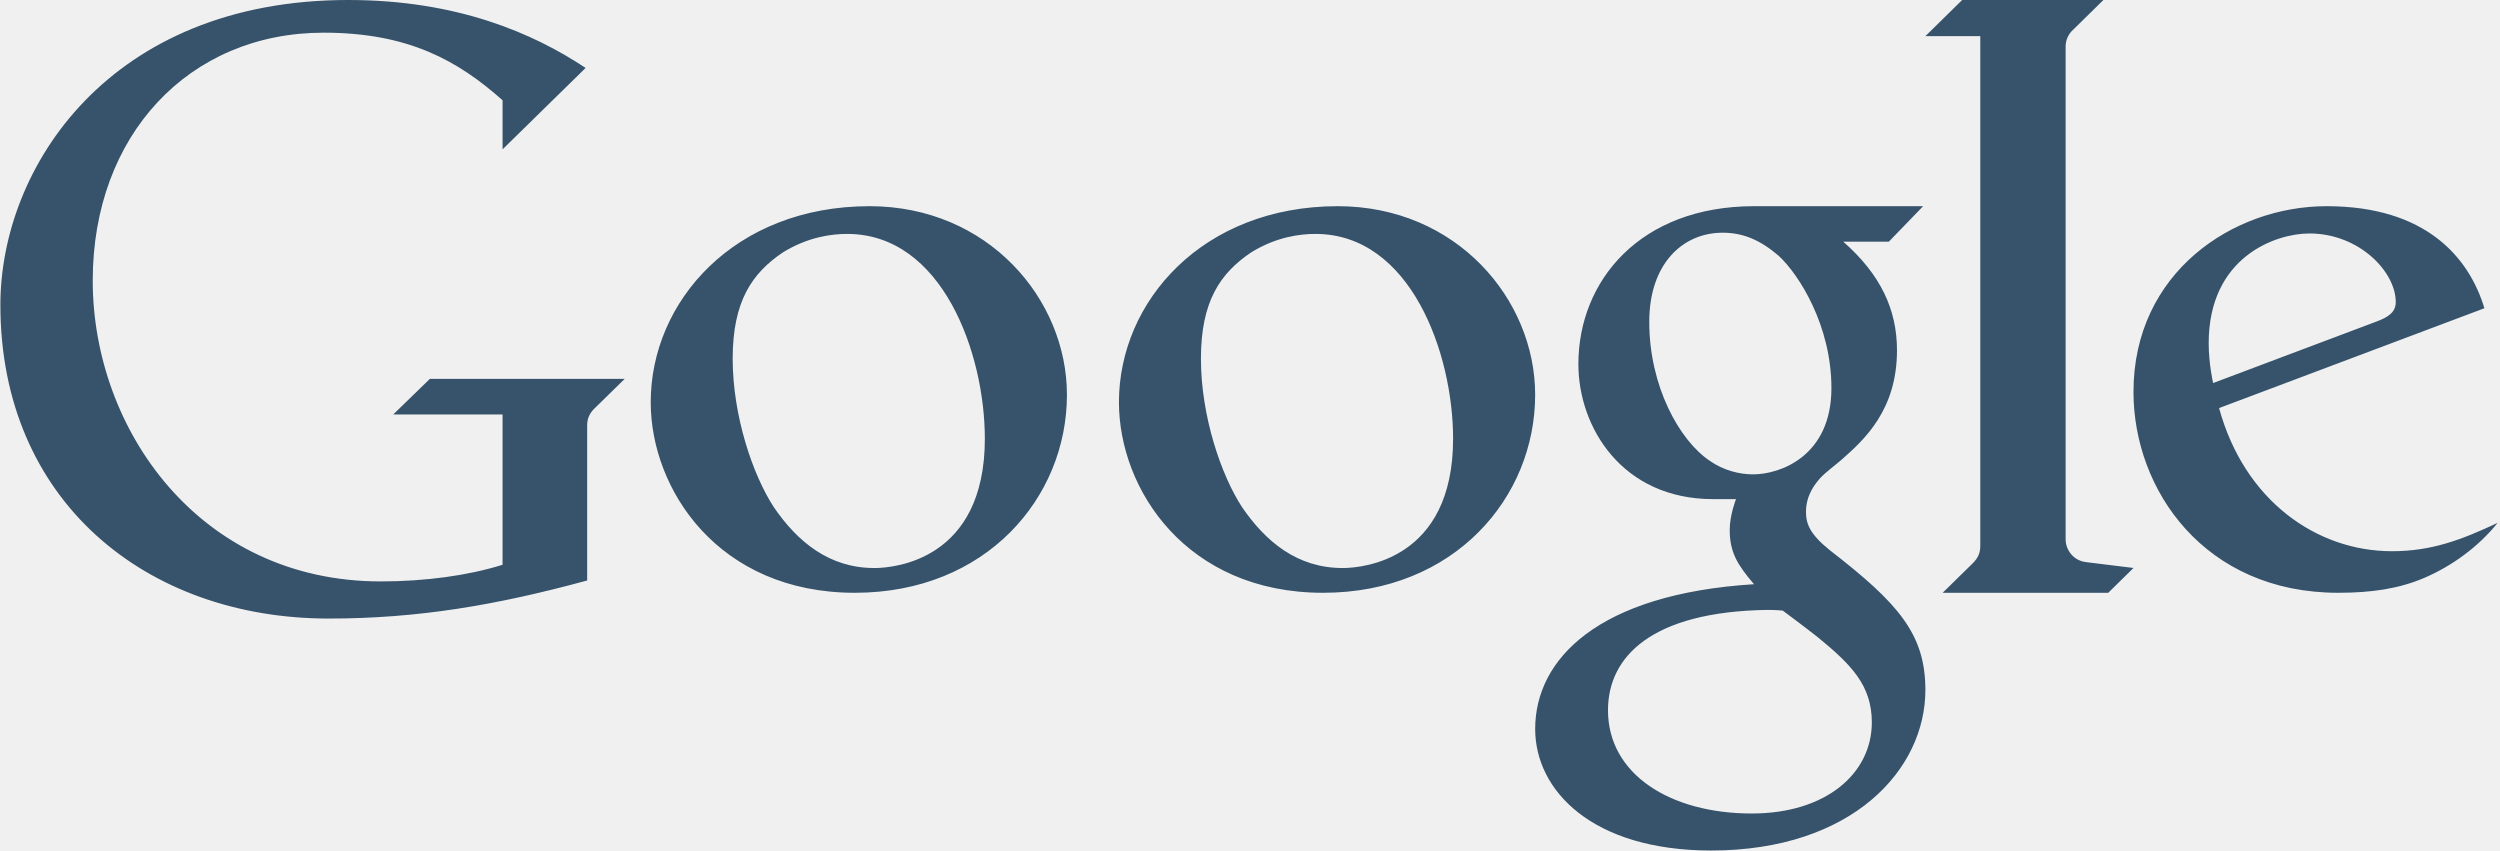
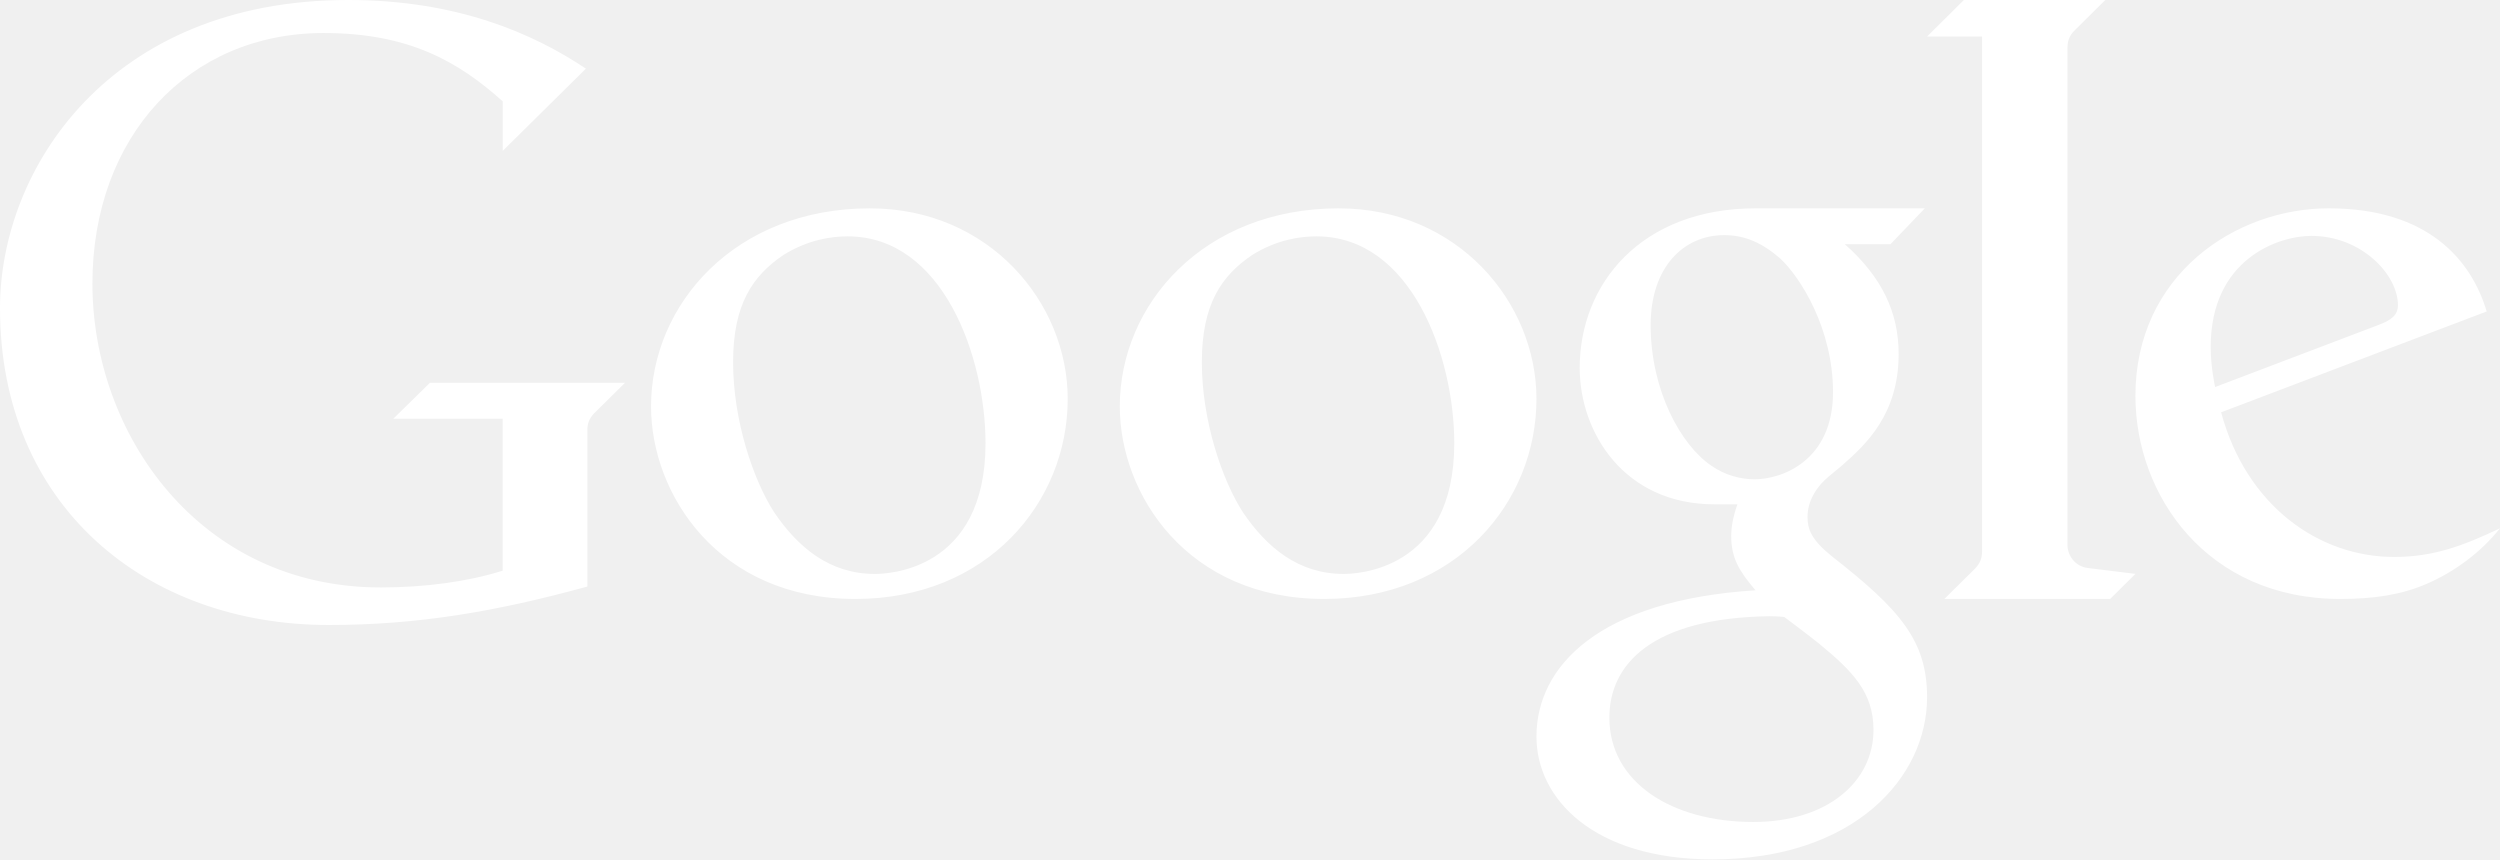
- <svg xmlns="http://www.w3.org/2000/svg" width="97" height="33">
-   <path d="M74.618 8l-1.331 1.376h-1.77c1.45 1.274 2.086 2.635 2.086 4.217 0 2.306-1.259 3.462-2.15 4.243-.163.15-.598.462-.85.736-.142.168-.531.613-.531 1.285 0 .47.151.869.931 1.496 2.654 2.055 3.702 3.246 3.702 5.42 0 3.085-2.836 6.227-8.313 6.227-4.625 0-6.827-2.338-6.827-4.714 0-2.713 2.434-5.238 8.49-5.619-.64-.75-.942-1.237-.942-2.104.001-.589.244-1.197.244-1.197h-.89c-3.52 0-5.226-2.777-5.226-5.238C61.241 10.895 63.635 8 68.06 8h6.558zM68.59 23.664c-4.543.065-6.2 1.836-6.2 3.894 0 2.485 2.417 4.006 5.579 4.006 2.88 0 4.658-1.554 4.658-3.535 0-1.442-.808-2.25-2.103-3.31-.557-.439-1.353-1.027-1.353-1.027s-.243-.028-.58-.028zM13.512 0c4.22 0 7.172 1.284 9.21 2.636L19.5 5.794V3.891c-1.719-1.527-3.64-2.623-6.942-2.623-5.219 0-8.96 3.966-8.96 9.621 0 5.766 4.136 11.67 11.172 11.67 1.736 0 3.406-.23 4.729-.646V16.08h-4.24l1.42-1.38h7.56l-1.113 1.09c-.206.186-.344.398-.344.706v6.027C19.25 23.485 16.197 24 12.757 24 5.66 24 .015 19.425.015 11.83.015 6.492 4.249 0 13.512 0zm20.227 8c4.6.001 7.658 3.606 7.658 7.318 0 3.985-3.129 7.682-8.23 7.682-5.302 0-7.919-4.014-7.919-7.394C25.248 11.69 28.497 8 33.74 8zm47.873-8l-1.16 1.14a.878.878 0 00-.306.69v19.09c0 .41.295.831.79.89l1.844.227-.98.963h-6.425l1.177-1.154c.193-.197.283-.388.283-.669V1.403h-2.13L76.132 0h5.48zm8.66 8c3.852 0 5.528 1.987 6.123 3.96L86.1 15.833c.983 3.597 3.792 5.554 6.706 5.554 1.534 0 2.688-.436 4.103-1.1-.75.933-1.776 1.676-2.844 2.134-.995.425-2.057.579-3.346.579-5.172 0-7.94-3.978-7.94-7.798C82.78 10.576 86.638 8 90.27 8zM51.906 8c4.6.001 7.658 3.606 7.658 7.318 0 3.985-3.13 7.682-8.23 7.682-5.302 0-7.919-4.014-7.919-7.394C43.416 11.69 46.665 8 51.907 8zM32.87 9.076c-.6 0-1.514.114-2.49.715-1.194.802-1.952 1.891-1.952 4.122 0 2.24.79 4.533 1.597 5.766.918 1.34 2.143 2.36 3.897 2.36h.069c.684-.015 4.221-.29 4.221-5.017 0-3.308-1.646-7.946-5.342-7.946zm18.168 0c-.6 0-1.515.114-2.49.715-1.194.802-1.952 1.891-1.952 4.122 0 2.24.79 4.533 1.597 5.766.917 1.34 2.143 2.36 3.897 2.36h.069c.684-.015 4.221-.29 4.221-5.017 0-3.308-1.646-7.946-5.342-7.946zm15.801-.047c-1.547 0-2.848 1.2-2.848 3.458 0 2.5 1.17 4.603 2.348 5.392.53.375 1.157.526 1.68.526 1.067 0 3.04-.718 3.04-3.344 0-2.432-1.254-4.398-2.039-5.13-.708-.609-1.378-.902-2.18-.902zm22.758.03c-1.288 0-3.9.898-3.9 4.26 0 .801.172 1.543.172 1.543l6.328-2.382c.503-.185.758-.384.758-.762 0-1.168-1.41-2.66-3.358-2.66z" fill="#36536B" fill-rule="nonzero" />
+ <svg xmlns="http://www.w3.org/2000/svg" width="96" height="33" viewBox="0 0 96 33" fill="none">
+   <path fill-rule="evenodd" clip-rule="evenodd" d="M19.303 16.079H15.103L16.509 14.7H24L22.897 15.791C22.692 15.976 22.555 16.188 22.555 16.496V22.523C19.059 23.485 16.033 24 12.624 24C5.594 24 0 19.424 0 11.829C0 6.493 4.195 0 13.372 0C17.553 0 20.478 1.284 22.498 2.636L19.304 5.794V3.891C17.601 2.364 15.697 1.268 12.426 1.268C7.255 1.268 3.549 5.234 3.549 10.889C3.549 16.655 7.647 22.558 14.618 22.558C16.338 22.558 17.992 22.33 19.303 21.913V16.079ZM33.413 8C28.218 8 25 11.69 25 15.606C25 18.986 27.593 23 32.846 23C37.9 23 41 19.303 41 15.318C41 11.606 37.97 8.001 33.413 8.001V8ZM32.551 9.076C36.213 9.076 37.844 13.714 37.844 17.022C37.844 21.942 34.047 22.039 33.594 22.039C31.856 22.039 30.642 21.018 29.733 19.679C28.933 18.445 28.151 16.153 28.151 13.913C28.151 11.682 28.902 10.593 30.084 9.791C31.051 9.19 31.956 9.076 32.55 9.076H32.551ZM67.416 8C63.032 8 60.66 10.895 60.66 14.128C60.66 16.589 62.35 19.366 65.837 19.366H66.719C66.719 19.366 66.479 19.974 66.478 20.563C66.478 21.43 66.776 21.917 67.411 22.667C61.411 23.048 59 25.573 59 28.286C59 30.662 61.181 33 65.764 33C71.19 33 74 29.858 74 26.774C74 24.599 72.962 23.408 70.332 21.352C69.559 20.726 69.409 20.326 69.409 19.857C69.409 19.197 69.781 18.757 69.928 18.582L69.936 18.572C70.1 18.392 70.343 18.194 70.536 18.038L70.537 18.038L70.537 18.037C70.636 17.956 70.722 17.887 70.777 17.835C71.661 17.055 72.908 15.899 72.908 13.593C72.908 12.011 72.278 10.65 70.84 9.376H72.595L73.913 8H67.416V8ZM66.207 9.029C67.002 9.029 67.666 9.322 68.367 9.931C69.145 10.663 70.388 12.629 70.388 15.061C70.388 17.687 68.433 18.405 67.375 18.405C66.857 18.405 66.237 18.254 65.711 17.879C64.544 17.09 63.385 14.988 63.385 12.487C63.385 10.23 64.674 9.029 66.207 9.029ZM68.517 23.692C68.517 23.692 68.277 23.663 67.942 23.663C63.441 23.729 61.8 25.5 61.8 27.558C61.8 30.043 64.194 31.564 67.327 31.564C70.18 31.564 71.942 30.01 71.942 28.029C71.942 26.587 71.142 25.778 69.858 24.72C69.307 24.28 68.517 23.692 68.517 23.692ZM81.03 23H74.663L75.83 21.846C76.021 21.649 76.111 21.458 76.111 21.177V1.403H74L75.413 0H80.843L79.694 1.14C79.566 1.262 79.39 1.455 79.39 1.831V20.921C79.39 21.329 79.682 21.751 80.174 21.811L82 22.037L81.03 23ZM82 15.202C82 10.576 85.822 8 89.421 8H89.422C93.239 8 94.9 9.987 95.489 11.96L85.29 15.833C86.264 19.43 89.048 21.387 91.935 21.387C93.454 21.387 94.598 20.951 96 20.287C95.257 21.22 94.24 21.963 93.182 22.421C92.196 22.846 91.144 23 89.866 23C84.742 23 82 19.022 82 15.202ZM92.081 11.718C92.081 10.55 90.685 9.058 88.754 9.058C87.478 9.058 84.891 9.957 84.891 13.319C84.891 14.12 85.061 14.862 85.061 14.862L91.33 12.48C91.829 12.295 92.081 12.096 92.081 11.718ZM51.413 8C46.218 8 43 11.69 43 15.606C43 18.986 45.593 23 50.846 23C55.9 23 59 19.303 59 15.318C59 11.606 55.97 8.001 51.413 8.001V8ZM50.551 9.076C54.213 9.076 55.844 13.714 55.844 17.022C55.844 21.942 52.047 22.039 51.594 22.039C49.856 22.039 48.642 21.018 47.733 19.679C46.933 18.445 46.151 16.153 46.151 13.913C46.151 11.682 46.902 10.593 48.084 9.791C49.051 9.19 49.956 9.076 50.55 9.076H50.551Z" fill="white" />
</svg>
